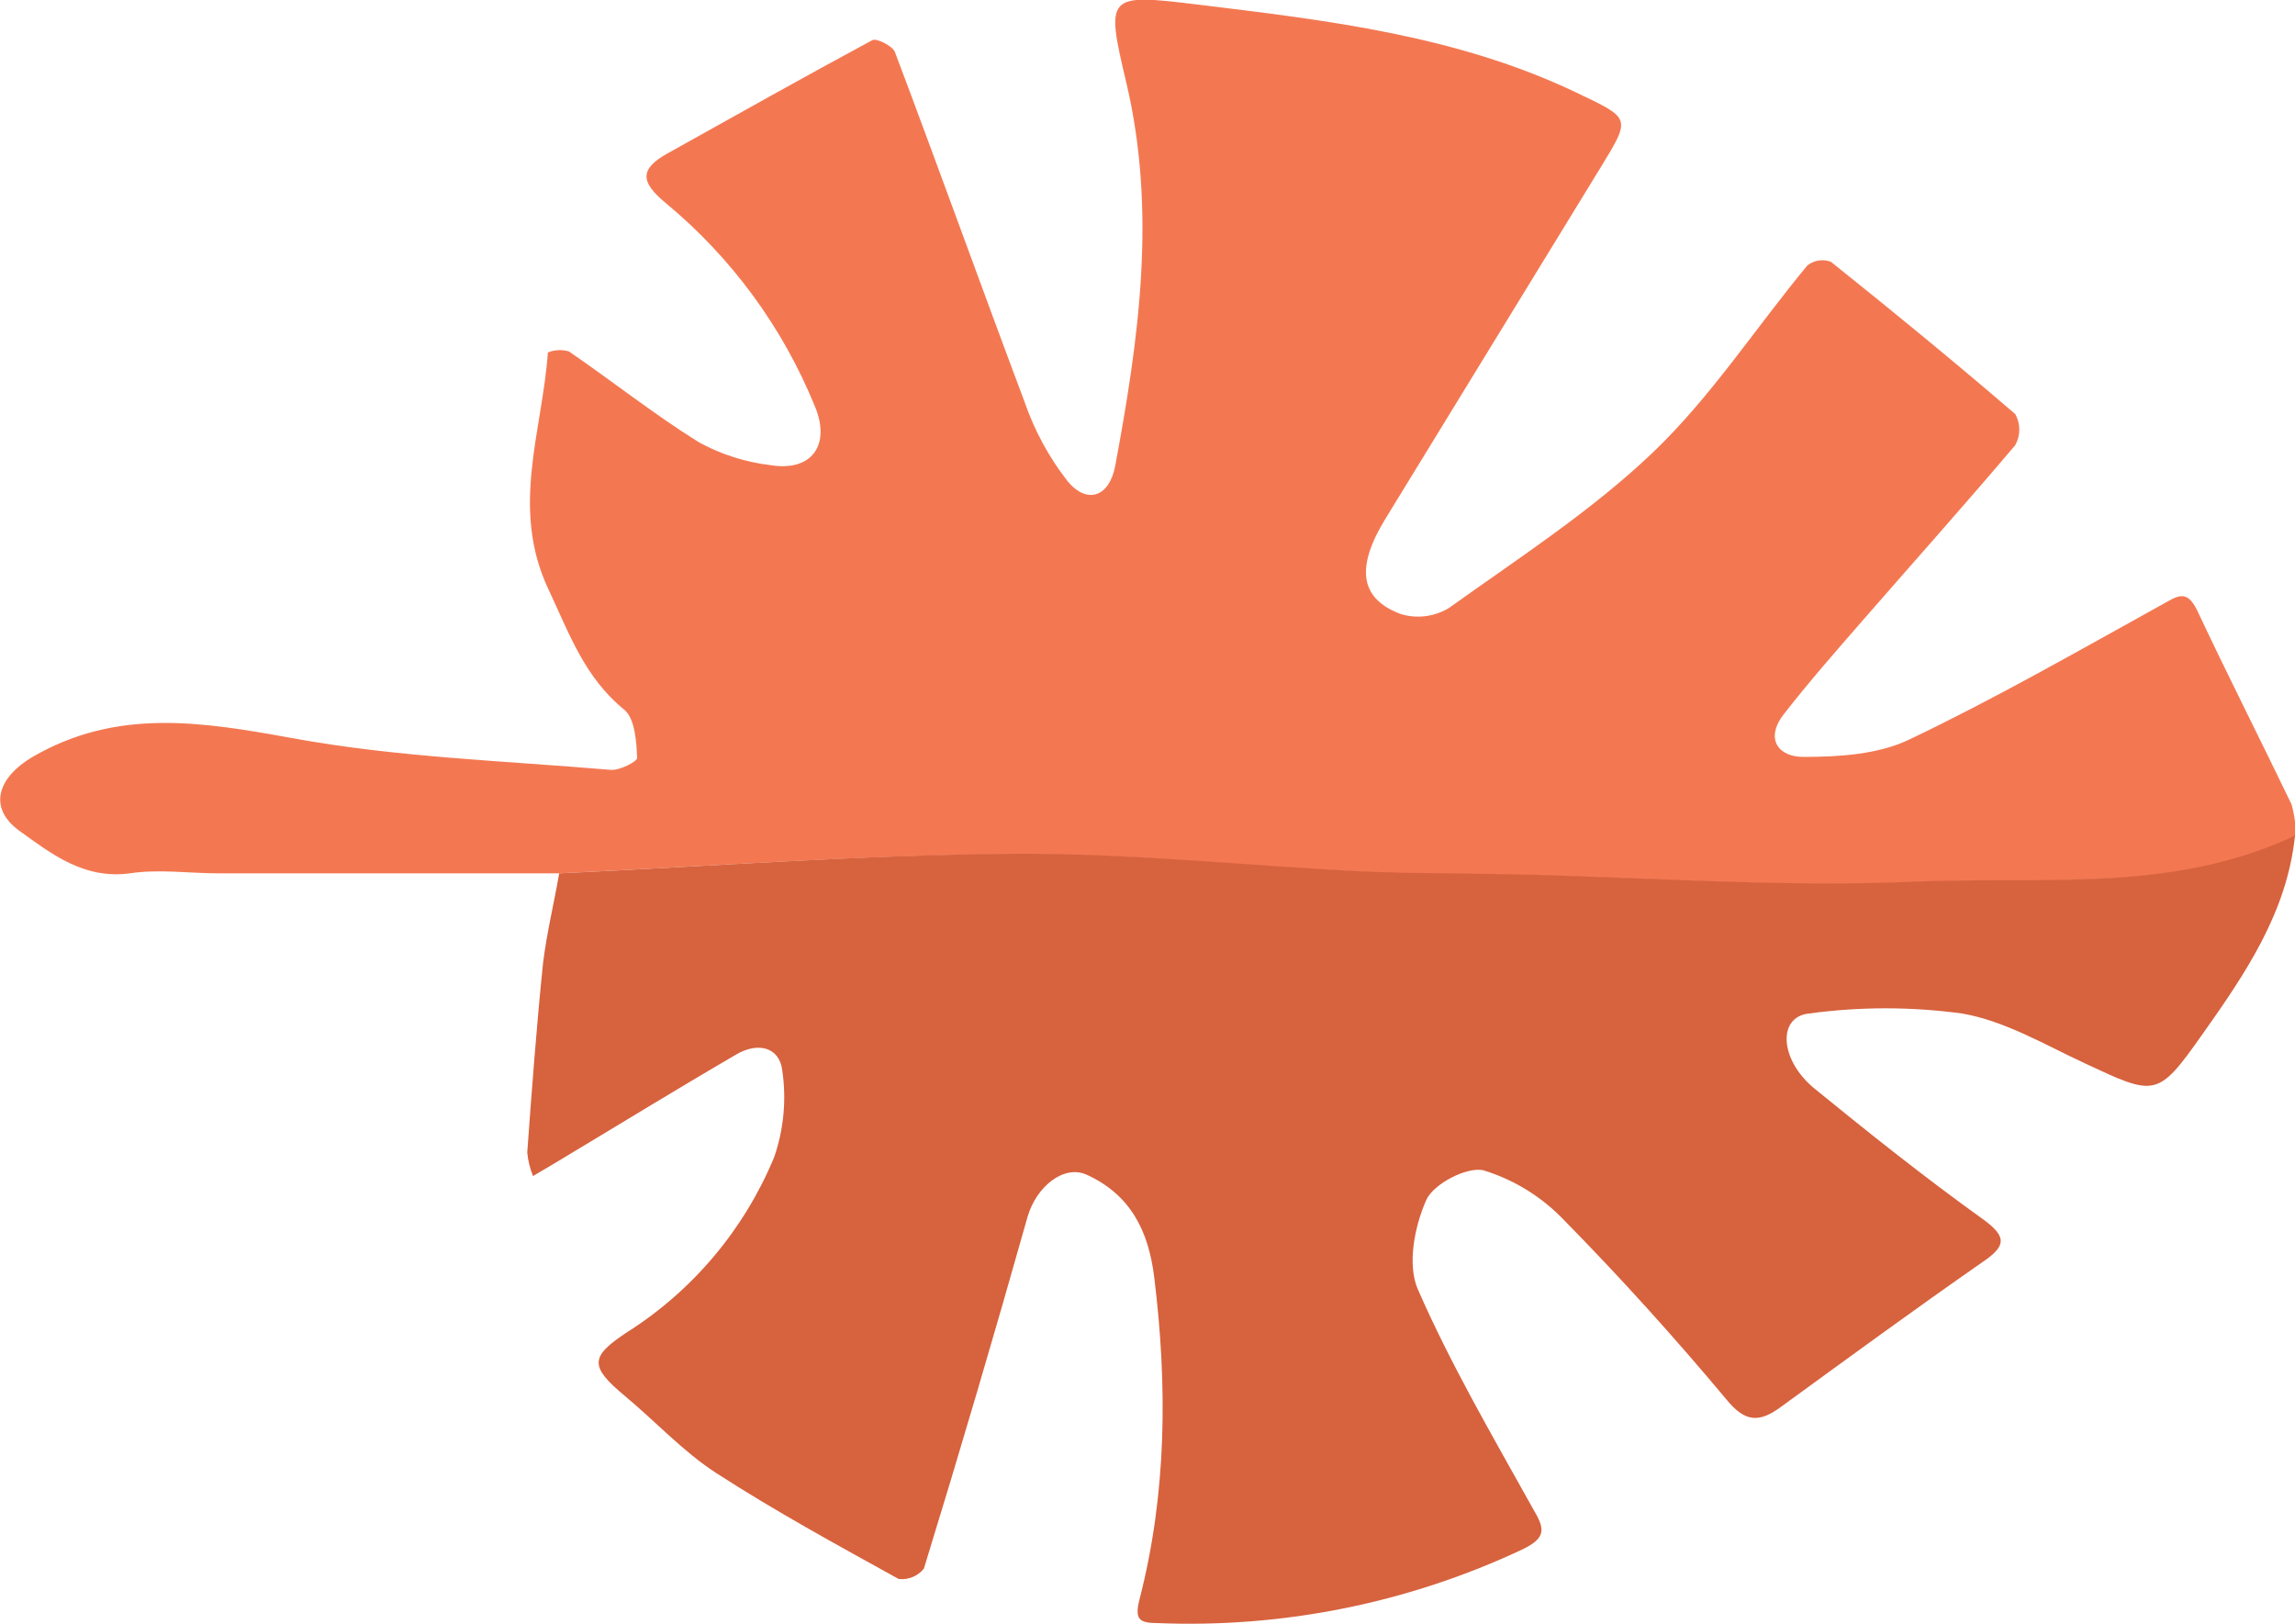
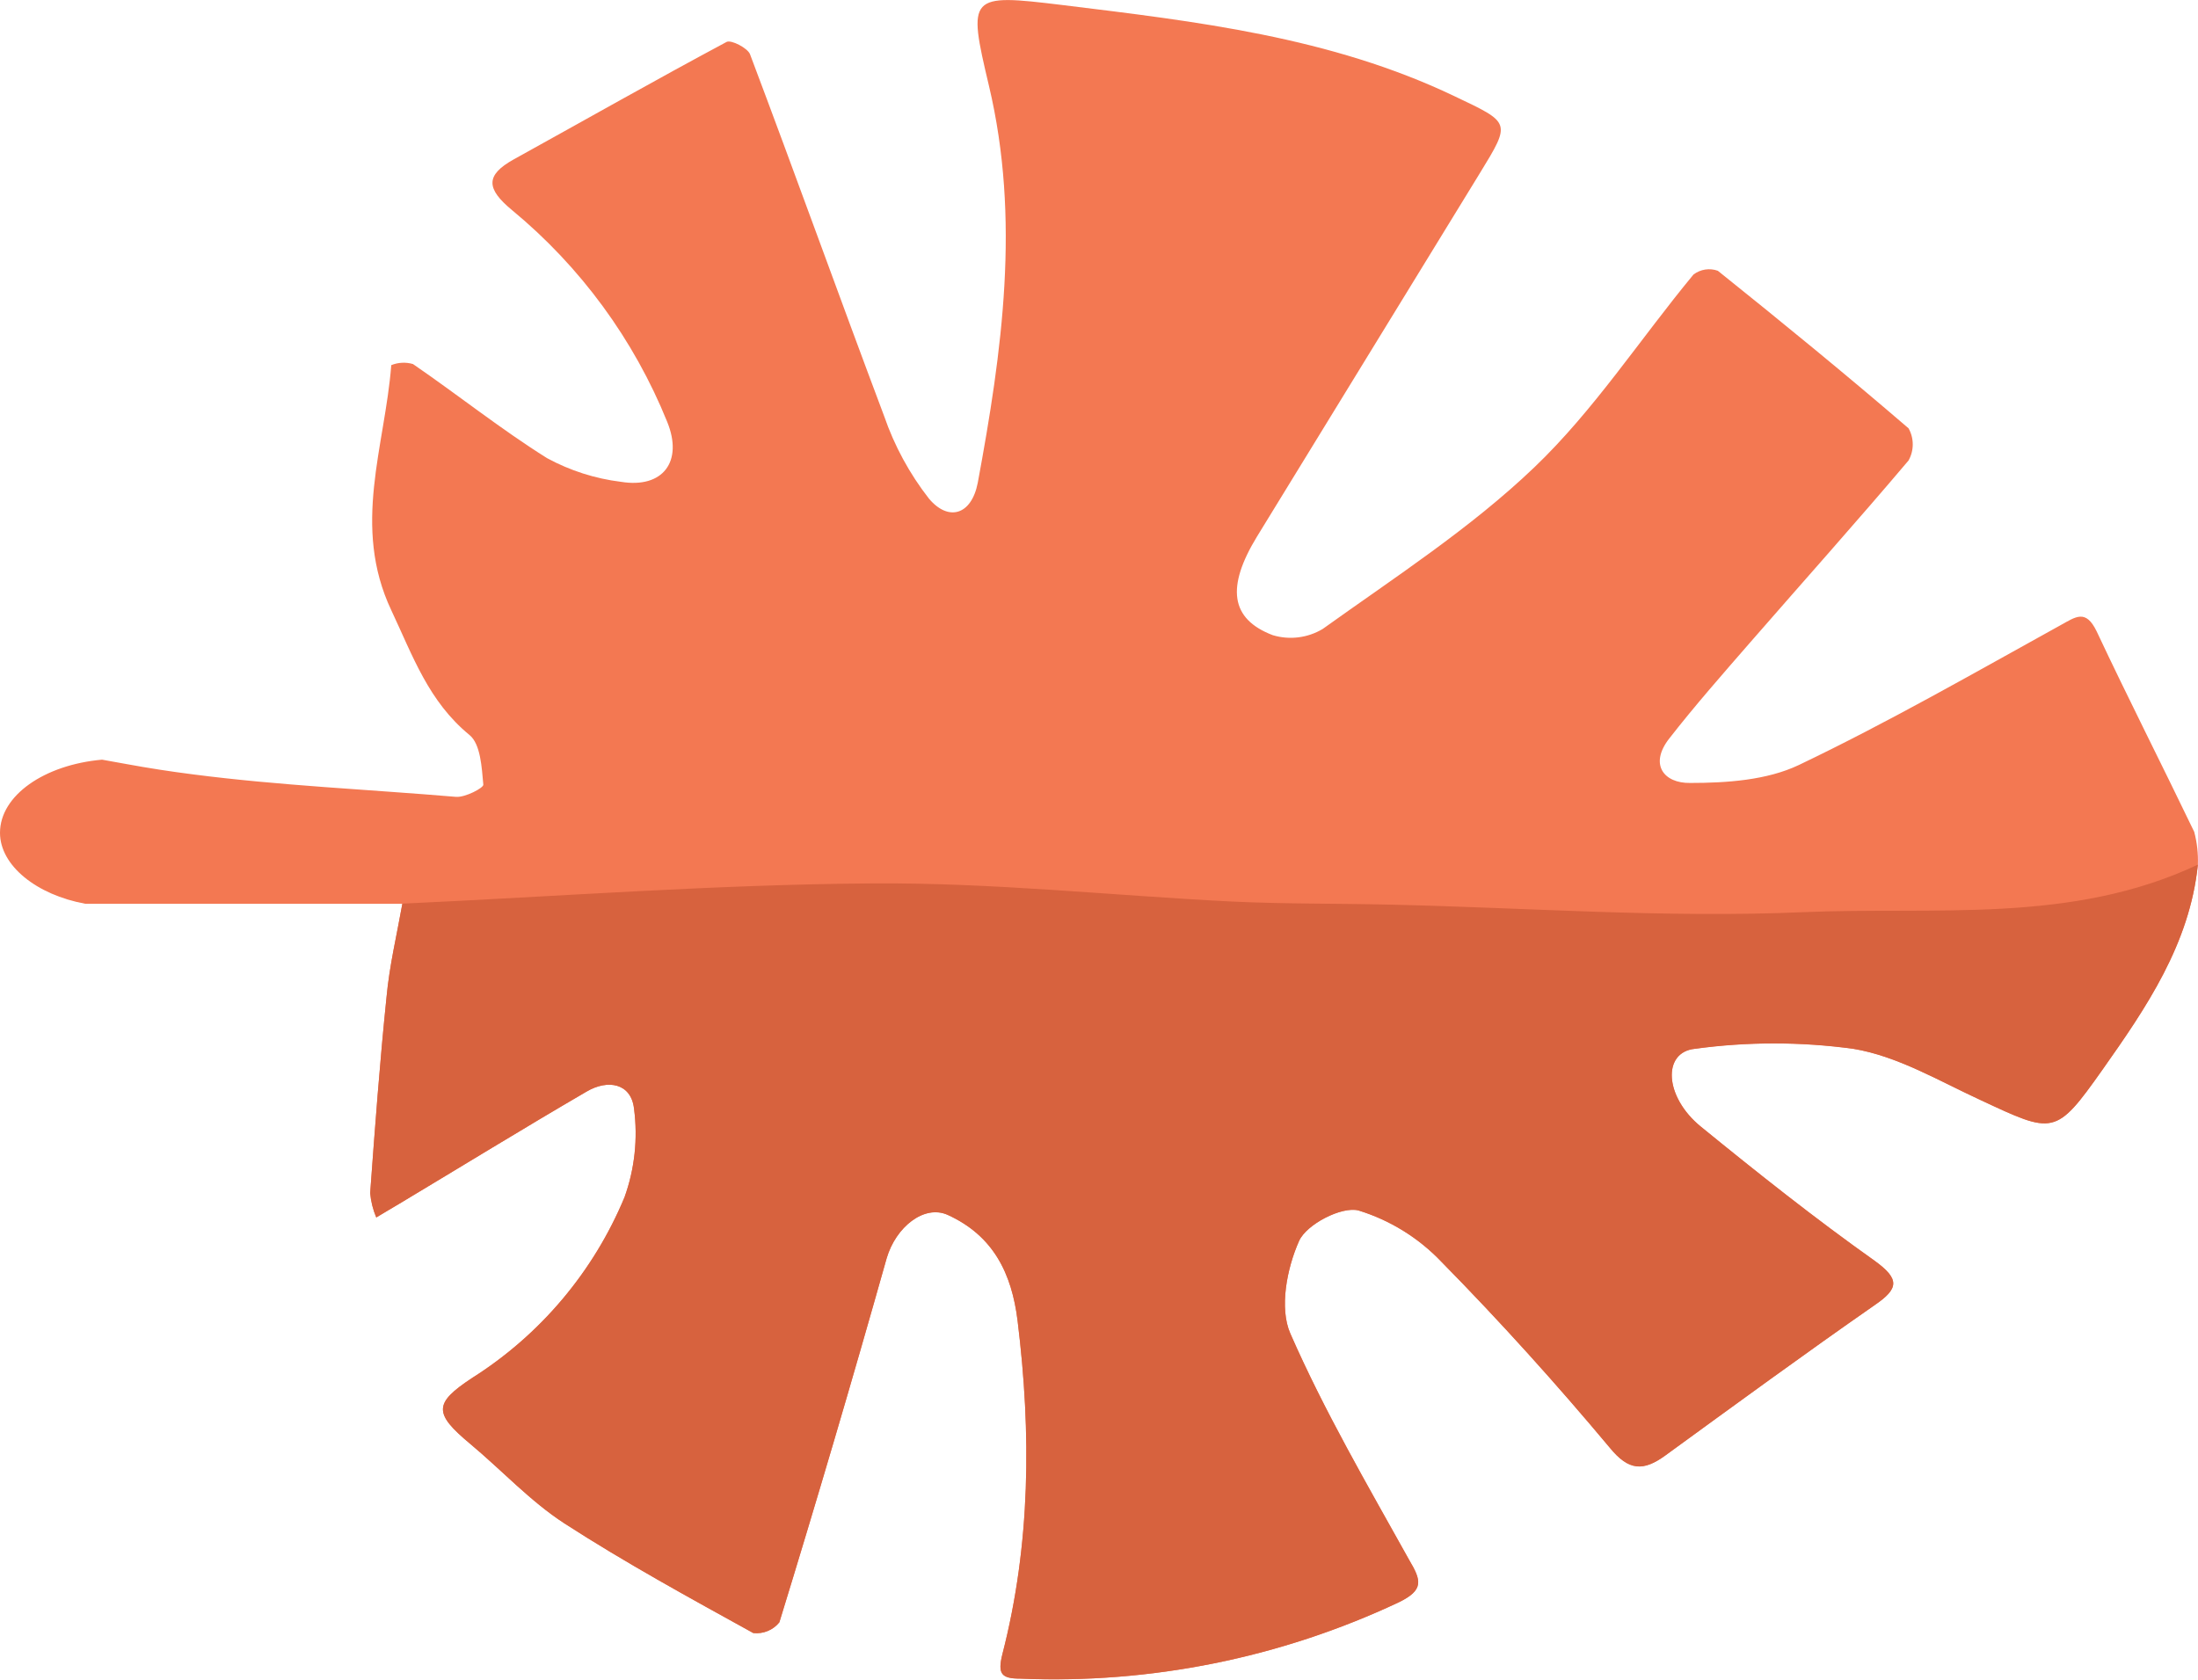
- <svg xmlns="http://www.w3.org/2000/svg" viewBox="0 0 194.7 137.74">
+ <svg xmlns="http://www.w3.org/2000/svg" viewBox="0 0 180.27 137.79">
  <g id="Layer_2" data-name="Layer 2">
    <g id="Layer_1-2" data-name="Layer 1">
-       <path d="M47.44,74.09l-28.88,0c-2.52,0-5.08-.38-7.55,0-3.87.52-6.63-1.64-9.34-3.59S-.23,66,2.73,64.23c7.19-4.19,14.4-3,22.08-1.61,8.88,1.63,18,1.92,27,2.69.75.07,2.26-.72,2.24-1C54,62.9,53.86,61,53,60.24,49.59,57.49,48.3,53.75,46.53,50c-3.25-6.89-.52-13.42-.05-20.1a2.73,2.73,0,0,1,1.78-.09c3.71,2.54,7.24,5.35,11.05,7.72a16.76,16.76,0,0,0,6.06,1.93c3.44.57,5.12-1.66,3.79-4.92a43.82,43.82,0,0,0-12.7-17.33c-2.12-1.75-2.22-2.86.14-4.18C62.4,9.8,68.18,6.54,74,3.41c.37-.2,1.72.49,1.92,1,3.73,9.88,7.29,19.81,11,29.68a23.25,23.25,0,0,0,3.68,6.77c1.59,1.89,3.47,1.36,4-1.28C96.61,28.8,98.15,18,95.55,7c-1.77-7.46-1.66-7.55,6-6.62,11,1.34,22,2.61,32.2,7.48,4.59,2.2,4.64,2.09,2.07,6.3L117.54,44c-2.53,4.13-2.21,6.77,1.29,8.09a5.06,5.06,0,0,0,4.09-.51c5.92-4.24,12.12-8.24,17.35-13.24,4.9-4.69,8.69-10.55,13.06-15.82a2.06,2.06,0,0,1,2-.31c5.28,4.22,10.51,8.51,15.64,12.92a2.7,2.7,0,0,1,0,2.63c-4.23,5-8.63,9.92-12.95,14.88-2.27,2.61-4.56,5.21-6.68,7.94-1.66,2.13-.43,3.67,1.71,3.63,3,0,6.29-.21,8.92-1.47,7.3-3.48,14.34-7.52,21.43-11.44,1.29-.71,2.1-1.38,3,.48,2.59,5.51,5.35,10.94,8,16.44a9.22,9.22,0,0,1,.36,2.72c-10.36,4.87-21.56,3.43-32.4,3.91-11.26.48-22.58-.38-33.88-.63-4.29-.1-8.59,0-12.88-.25-9.88-.48-19.75-1.56-29.62-1.49C73.09,72.52,60.27,73.5,47.44,74.09Z" style="fill:#f37852" />
-       <path d="M47.44,74.09c12.83-.59,25.65-1.57,38.48-1.66,9.87-.07,19.74,1,29.62,1.49,4.29.2,8.59.15,12.88.25,11.3.25,22.62,1.11,33.88.63,10.84-.48,22,1,32.4-3.91-.67,6.51-4.23,11.73-7.84,16.83-3.84,5.45-4,5.28-10,2.48-3.4-1.58-6.79-3.6-10.4-4.22a48.08,48.08,0,0,0-13,0c-2.68.28-2.5,3.94.49,6.38,4.66,3.8,9.37,7.55,14.25,11.05,2.09,1.51,2,2.29,0,3.65-5.75,4-11.46,8.18-17.15,12.32-1.8,1.31-3,1.29-4.57-.64-4.39-5.25-9-10.36-13.8-15.24a15.87,15.87,0,0,0-6.8-4.21c-1.38-.36-4.28,1.14-4.88,2.51-1,2.25-1.63,5.5-.71,7.59,2.8,6.39,6.34,12.45,9.74,18.56,1,1.69,1.25,2.47-.89,3.5a66.39,66.39,0,0,1-31,6.24c-1.56,0-1.87-.39-1.47-2,2.32-9,2.38-18.15,1.25-27.34-.48-3.91-2-7-5.74-8.7-1.93-.86-4.25,1-5,3.56q-4.23,15-8.8,29.86a2.39,2.39,0,0,1-2.14.88c-5.23-2.89-10.49-5.76-15.5-9-2.8-1.82-5.13-4.36-7.72-6.52-3-2.5-3-3.32.16-5.4a32.12,32.12,0,0,0,12.5-14.87,15.57,15.57,0,0,0,.69-7.32c-.24-2.08-2.14-2.43-3.9-1.39-5.15,3-10.24,6.13-15.36,9.2l-1.89,1.12a7.11,7.11,0,0,1-.49-2c.39-5.36.79-10.72,1.34-16.06C46.38,79.16,47,76.63,47.44,74.09Z" style="fill:#d7623e" />
+       <g id="Layer_1-2-2" data-name="Layer 1-2">
+         <path d="M180.26,70.92h0c-.67,6.51-4.23,11.72-7.83,16.82-3.85,5.45-4,5.28-10,2.48-3.43-1.58-6.8-3.6-10.43-4.2a48,48,0,0,0-13,0c-2.68.28-2.5,3.94.49,6.38,4.66,3.8,9.37,7.54,14.25,11,2.09,1.51,2,2.29,0,3.65-5.75,4-11.46,8.18-17.15,12.32-1.8,1.31-3,1.29-4.57-.64-4.39-5.25-9-10.36-13.8-15.24a15.87,15.87,0,0,0-6.8-4.21c-1.38-.36-4.28,1.14-4.88,2.51-1,2.25-1.63,5.5-.71,7.59,2.8,6.39,6.34,12.45,9.74,18.56,1,1.69,1.25,2.47-.89,3.5a66.3,66.3,0,0,1-31,6.24c-1.56,0-1.87-.39-1.47-2,2.32-9,2.38-18.15,1.25-27.34-.48-3.91-2-7-5.74-8.7-1.93-.86-4.25,1-5,3.56q-4.23,15-8.8,29.86a2.4,2.4,0,0,1-2.14.88c-5.23-2.89-10.49-5.76-15.5-9-2.8-1.82-5.13-4.36-7.72-6.52-3-2.5-3-3.32.16-5.4A32.14,32.14,0,0,0,51.22,98.2,15.5,15.5,0,0,0,52,90.93c-.24-2.08-2.14-2.43-3.9-1.39-5.15,3-10.24,6.13-15.36,9.2-.63.38-1.26.74-1.88,1.12a6.6,6.6,0,0,1-.5-2c.39-5.36.79-10.72,1.34-16.06.24-2.61.85-5.13,1.3-7.67H7C3,73.4,0,71,0,68.31c0-3.06,3.63-5.58,8.37-6l2,.36c1.79.33,3.6.61,5.41.84,7.15.93,14.42,1.24,21.62,1.85.75.06,2.26-.73,2.24-1-.13-1.41-.22-3.32-1.13-4.07-3.36-2.75-4.65-6.48-6.42-10.24-3.25-6.89-.52-13.42,0-20.1a2.72,2.72,0,0,1,1.78-.09c3.7,2.54,7.23,5.36,11,7.72a17.08,17.08,0,0,0,6.06,1.94c3.44.56,5.12-1.66,3.79-4.92A43.82,43.82,0,0,0,42,17.24c-2.12-1.75-2.22-2.86.14-4.17C48,9.83,53.74,6.57,59.59,3.44c.37-.2,1.72.5,1.92,1,3.73,9.88,7.29,19.82,11,29.68a23.37,23.37,0,0,0,3.68,6.78c1.59,1.89,3.48,1.36,4-1.29,2-10.8,3.52-21.61.92-32.57-1.77-7.46-1.66-7.56,6-6.63,11,1.35,22,2.61,32.2,7.49,4.59,2.19,4.64,2.09,2.07,6.29L103.1,44c-2.53,4.14-2.21,6.77,1.29,8.1a5.11,5.11,0,0,0,4.09-.51c5.92-4.24,12.12-8.25,17.35-13.25,4.91-4.69,8.69-10.54,13.06-15.82a2.11,2.11,0,0,1,2-.31c5.28,4.23,10.51,8.51,15.64,12.92a2.7,2.7,0,0,1,0,2.64c-4.23,5-8.63,9.92-12.95,14.88-2.27,2.61-4.56,5.21-6.68,7.93-1.66,2.13-.43,3.67,1.71,3.64,3,0,6.29-.22,8.92-1.47,7.3-3.49,14.34-7.53,21.43-11.45,1.29-.71,2.1-1.37,3,.49,2.59,5.51,5.35,10.93,8,16.44A9.18,9.18,0,0,1,180.26,70.92Z" style="fill:#f37852" />
+       </g>
+       <g id="Layer_1-2-3" data-name="Layer 1-2">
+         <path d="M33,74.12c12.83-.59,25.65-1.57,38.48-1.66,9.87-.08,19.74,1,29.62,1.49,4.29.2,8.59.15,12.88.25,11.3.25,22.62,1.11,33.88.62,10.84-.47,22,1,32.4-3.9-.67,6.51-4.23,11.73-7.83,16.83-3.85,5.45-4,5.28-10,2.48-3.43-1.58-6.8-3.6-10.43-4.2a48,48,0,0,0-13,0c-2.68.28-2.5,3.94.49,6.38,4.66,3.8,9.37,7.54,14.25,11,2.09,1.51,2,2.29,0,3.65-5.75,4-11.46,8.18-17.15,12.32-1.8,1.31-3,1.29-4.57-.64-4.39-5.25-9-10.36-13.8-15.24a15.78,15.78,0,0,0-6.8-4.21c-1.38-.36-4.28,1.14-4.88,2.51-1,2.25-1.63,5.5-.71,7.59,2.8,6.39,6.34,12.45,9.74,18.56,1,1.69,1.25,2.47-.89,3.5a66.55,66.55,0,0,1-31,6.24c-1.56,0-1.87-.39-1.47-2,2.32-9,2.38-18.15,1.25-27.34-.48-3.91-2-7-5.74-8.7-1.93-.86-4.25,1-5,3.56q-4.23,15-8.8,29.86a2.4,2.4,0,0,1-2.14.88c-5.23-2.89-10.49-5.76-15.5-9-2.8-1.82-5.13-4.36-7.72-6.52-3-2.5-3-3.32.16-5.4A32.14,32.14,0,0,0,51.22,98.2,15.5,15.5,0,0,0,52,90.93c-.24-2.08-2.14-2.43-3.9-1.39-5.15,3-10.24,6.13-15.36,9.2-.63.38-1.26.74-1.88,1.12a6.68,6.68,0,0,1-.5-2c.39-5.36.79-10.72,1.34-16.06C31.94,79.19,32.55,76.66,33,74.12Z" style="fill:#d7623e" />
+       </g>
    </g>
  </g>
</svg>
